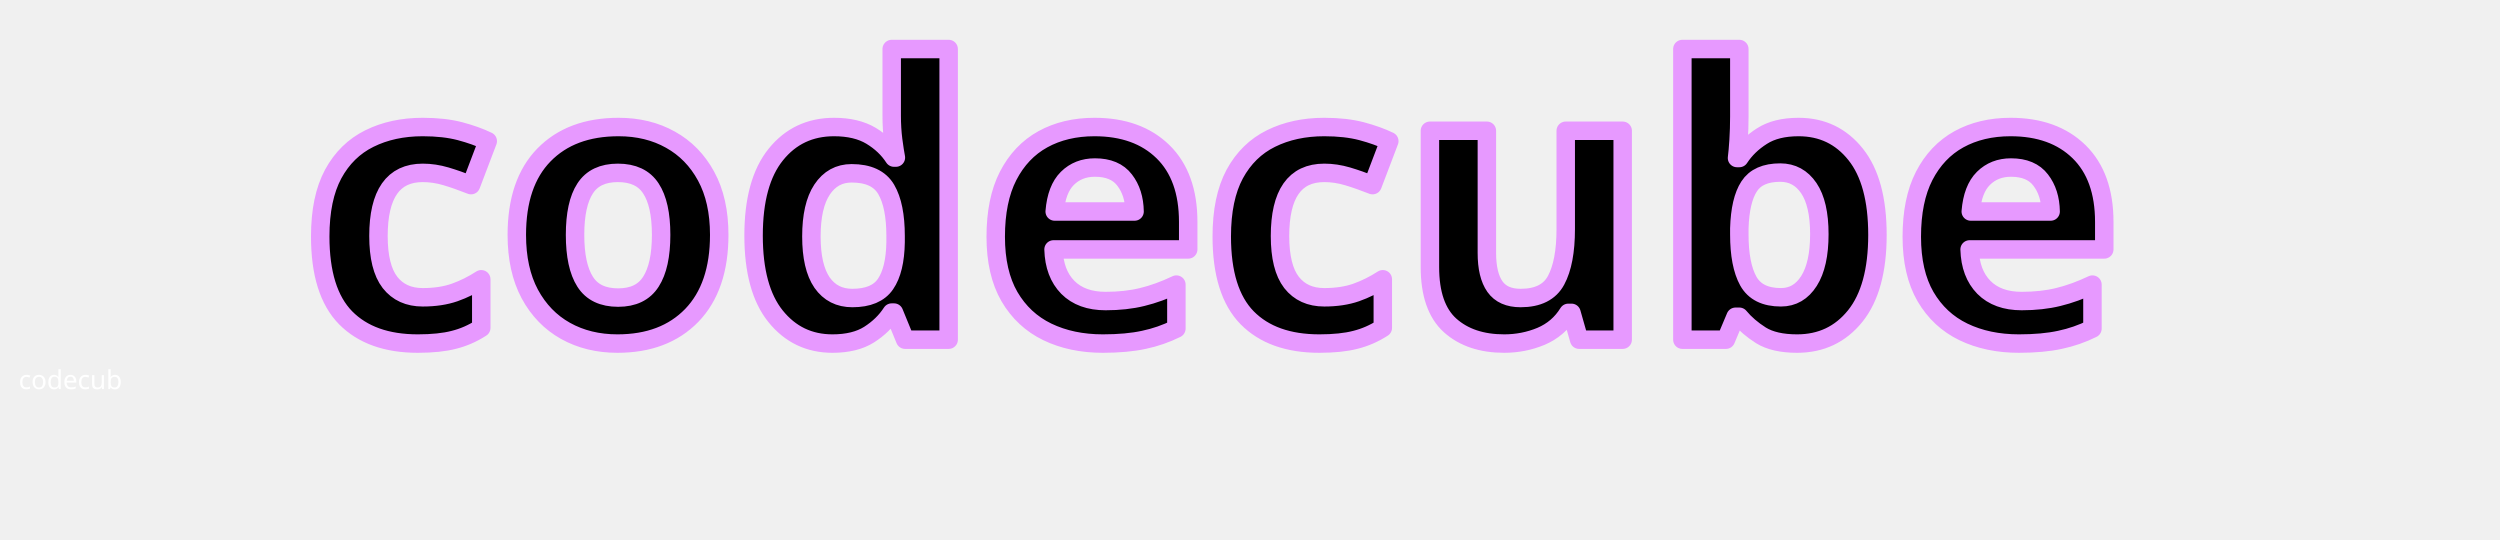
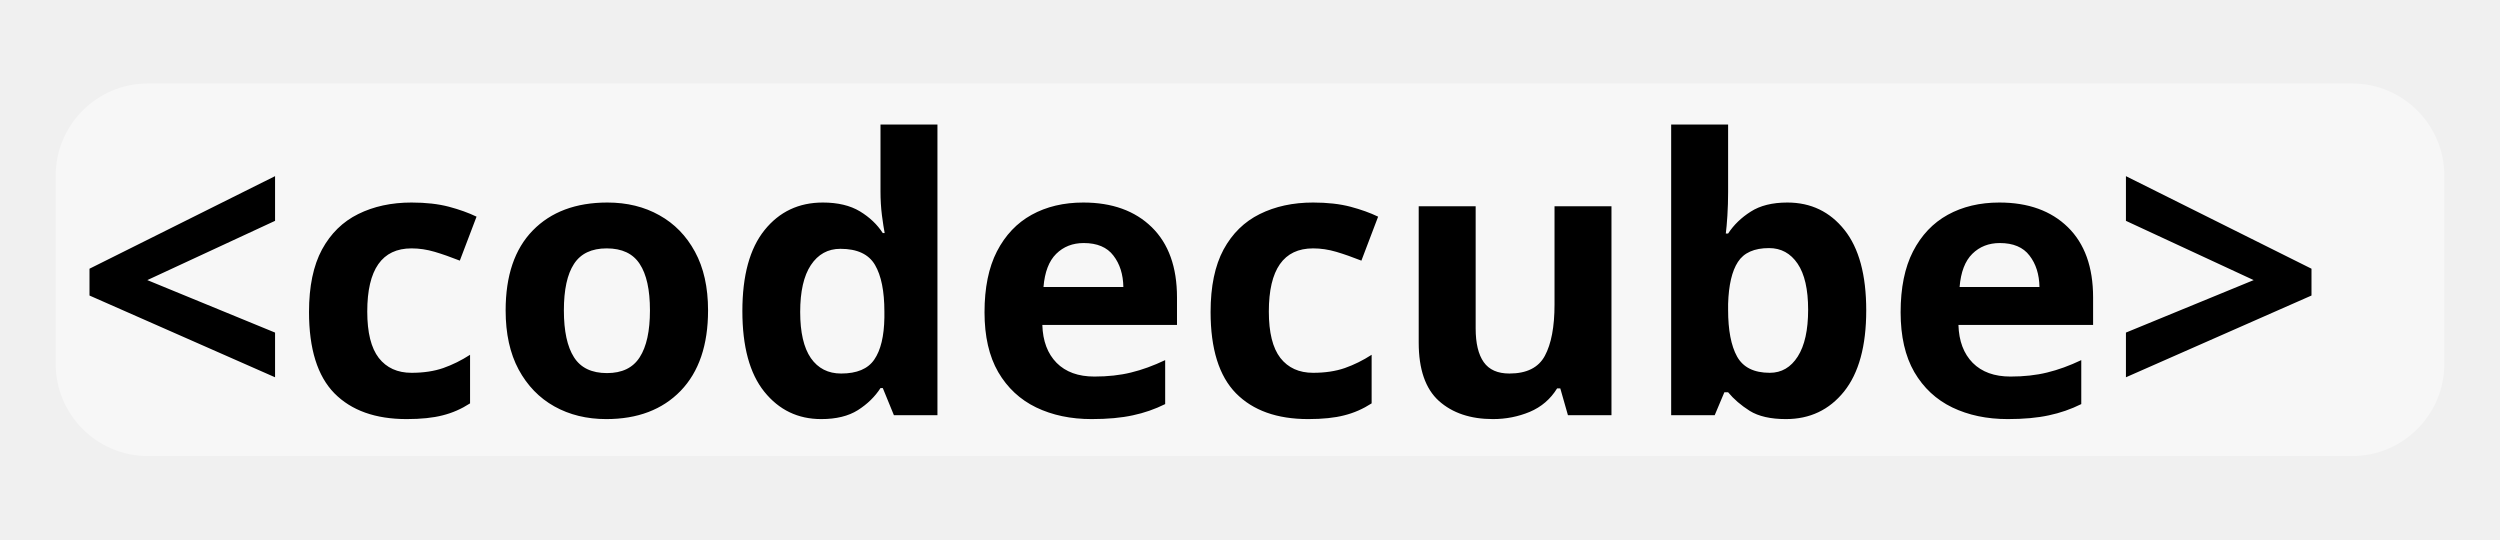
<svg xmlns="http://www.w3.org/2000/svg" width="1024" height="221" viewBox="0 0 270.933 58.473" version="1.1" id="svg5">
  <defs id="defs2" />
  <g id="layer1">
-     <text xml:space="preserve" style="font-weight:300;font-size:2.822px;font-family:'FiraCode Nerd Font Mono';-inkscape-font-specification:'FiraCode Nerd Font Mono Light';fill:#ffffff;stroke-width:0.2;stroke-linecap:round;stroke-linejoin:round" x="2.02" y="42.169" id="text186">
-       <tspan id="tspan184" x="2.02" y="42.169" style="stroke-width:0.2">codecub</tspan>
-     </text>
-     <text xml:space="preserve" style="font-weight:300;font-size:41.453px;font-family:'FiraCode Nerd Font Mono';-inkscape-font-specification:'FiraCode Nerd Font Mono Light';fill:#000000;stroke:#e799ff;stroke-width:2;stroke-linecap:round;stroke-linejoin:round;stroke-dasharray:none;stroke-opacity:1" x="32.843" y="36.814" id="text242">
-       <tspan id="tspan240" x="32.843" y="36.814" style="font-style:normal;font-variant:normal;font-weight:bold;font-stretch:normal;font-size:41.453px;font-family:'FiraCode Nerd Font Mono';-inkscape-font-specification:'FiraCode Nerd Font Mono Bold';stroke-width:2;stroke:#e799ff;fill:#000000;stroke-dasharray:none;stroke-opacity:1">codecube</tspan>
+     <rect style="opacity:0.45;fill:#ffffff;stroke:none;stroke-width:0.904;stroke-opacity:0.996" id="rect1" width="258.87" height="40.382" x="6.032" y="9.045" rx="10" ry="10" />
+     <text xml:space="preserve" style="font-weight:300;font-size:41.453px;font-family:'FiraCode Nerd Font Mono';-inkscape-font-specification:'FiraCode Nerd Font Mono Light';fill:#000000;stroke:none;stroke-width:2;stroke-linecap:round;stroke-linejoin:round;stroke-dasharray:none;stroke-opacity:1" x="7.919" y="44.999" id="text242">
+       <tspan id="tspan240" x="7.919" y="44.999" style="font-style:normal;font-variant:normal;font-weight:bold;font-stretch:normal;font-size:41.453px;font-family:'FiraCode Nerd Font Mono';-inkscape-font-specification:'FiraCode Nerd Font Mono Bold';fill:#000000;stroke:none;stroke-width:2;stroke-dasharray:none;stroke-opacity:1">&lt;codecube&gt;</tspan>
    </text>
  </g>
</svg>
